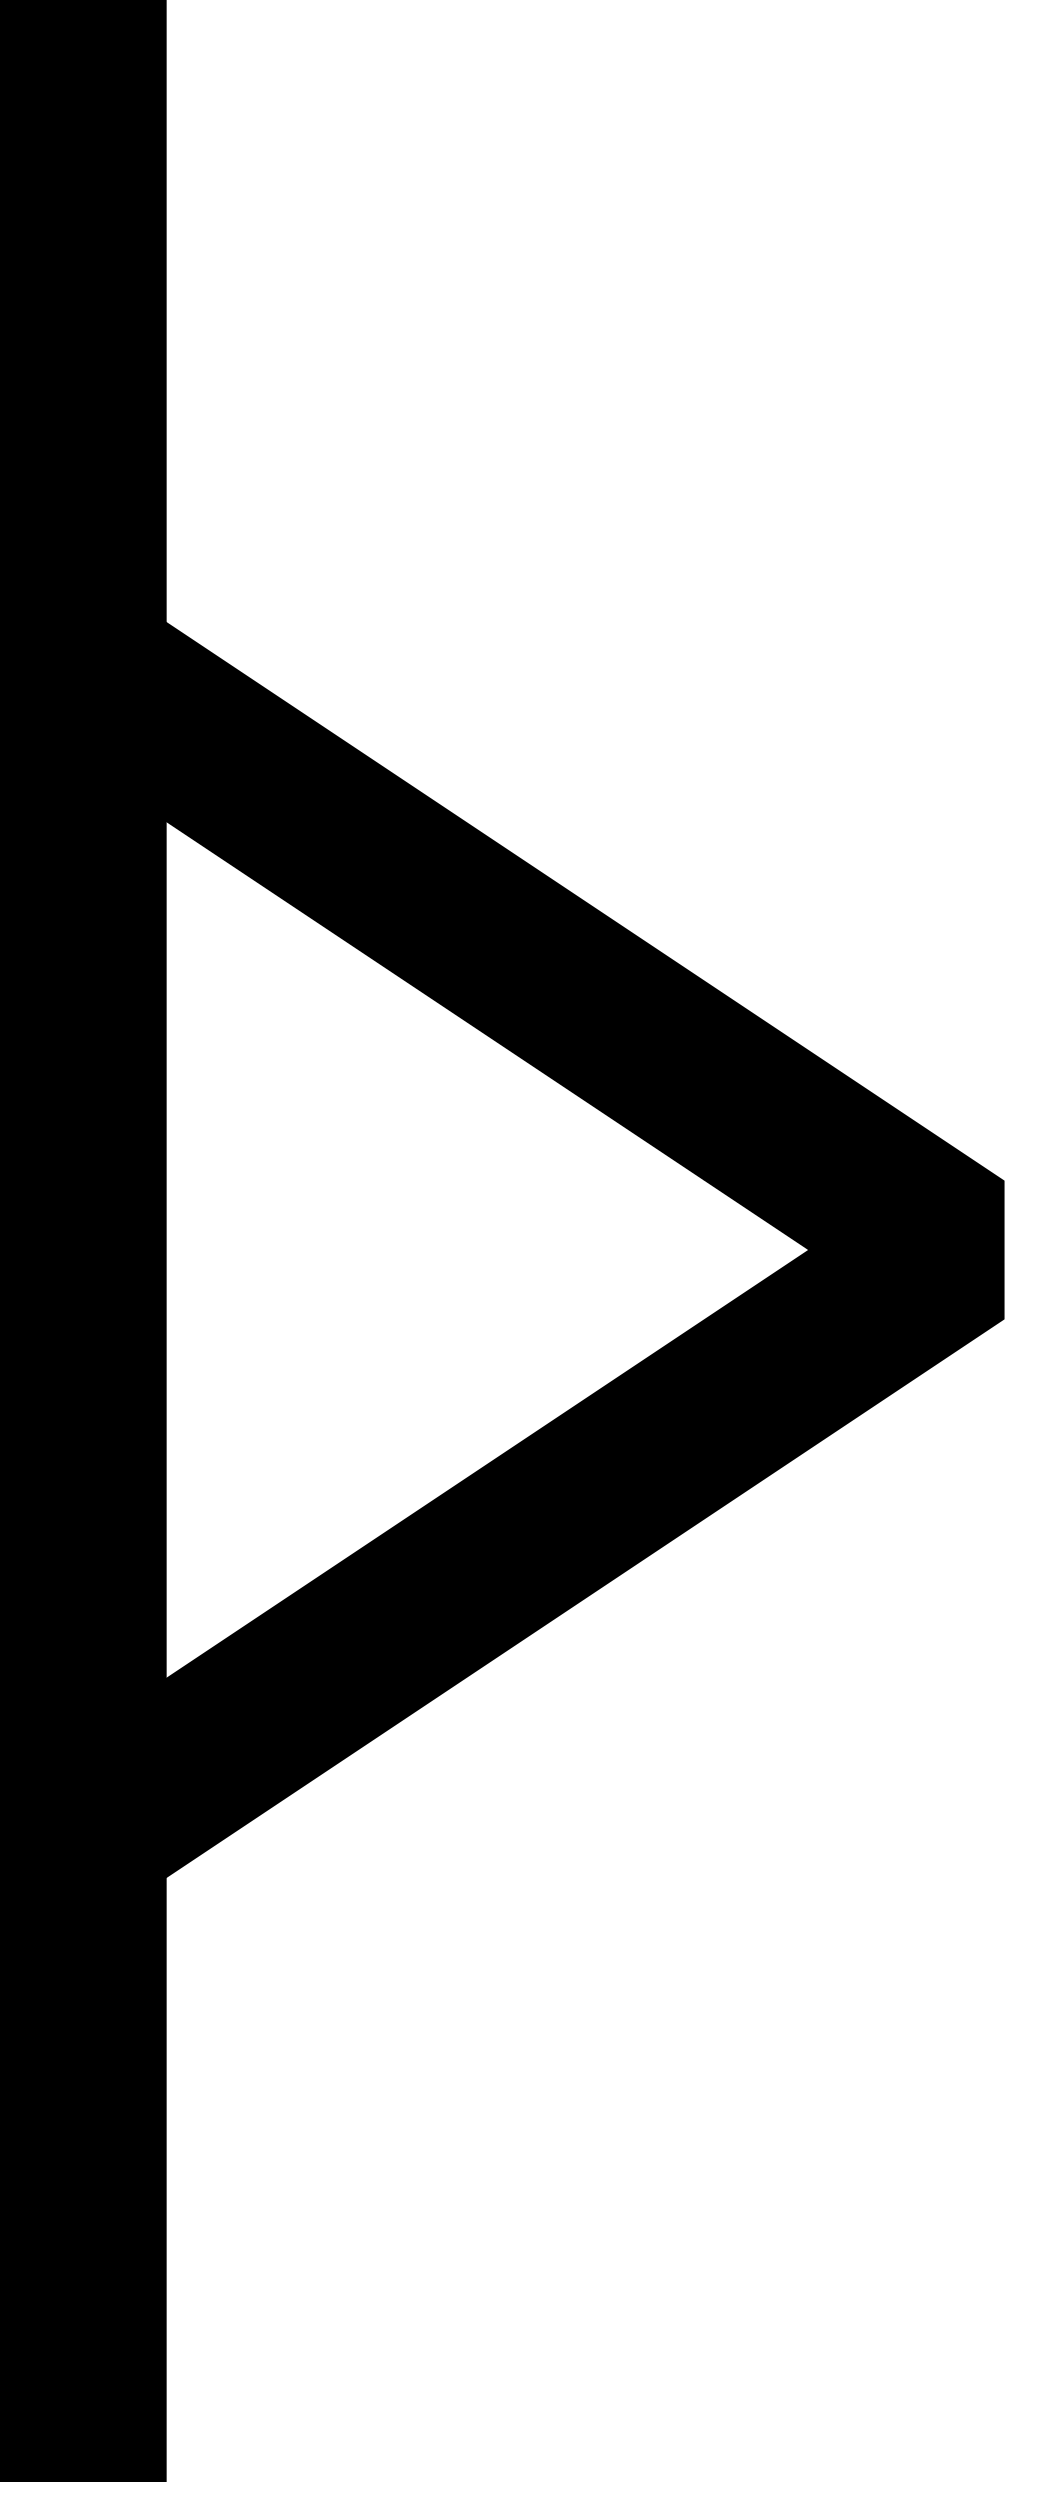
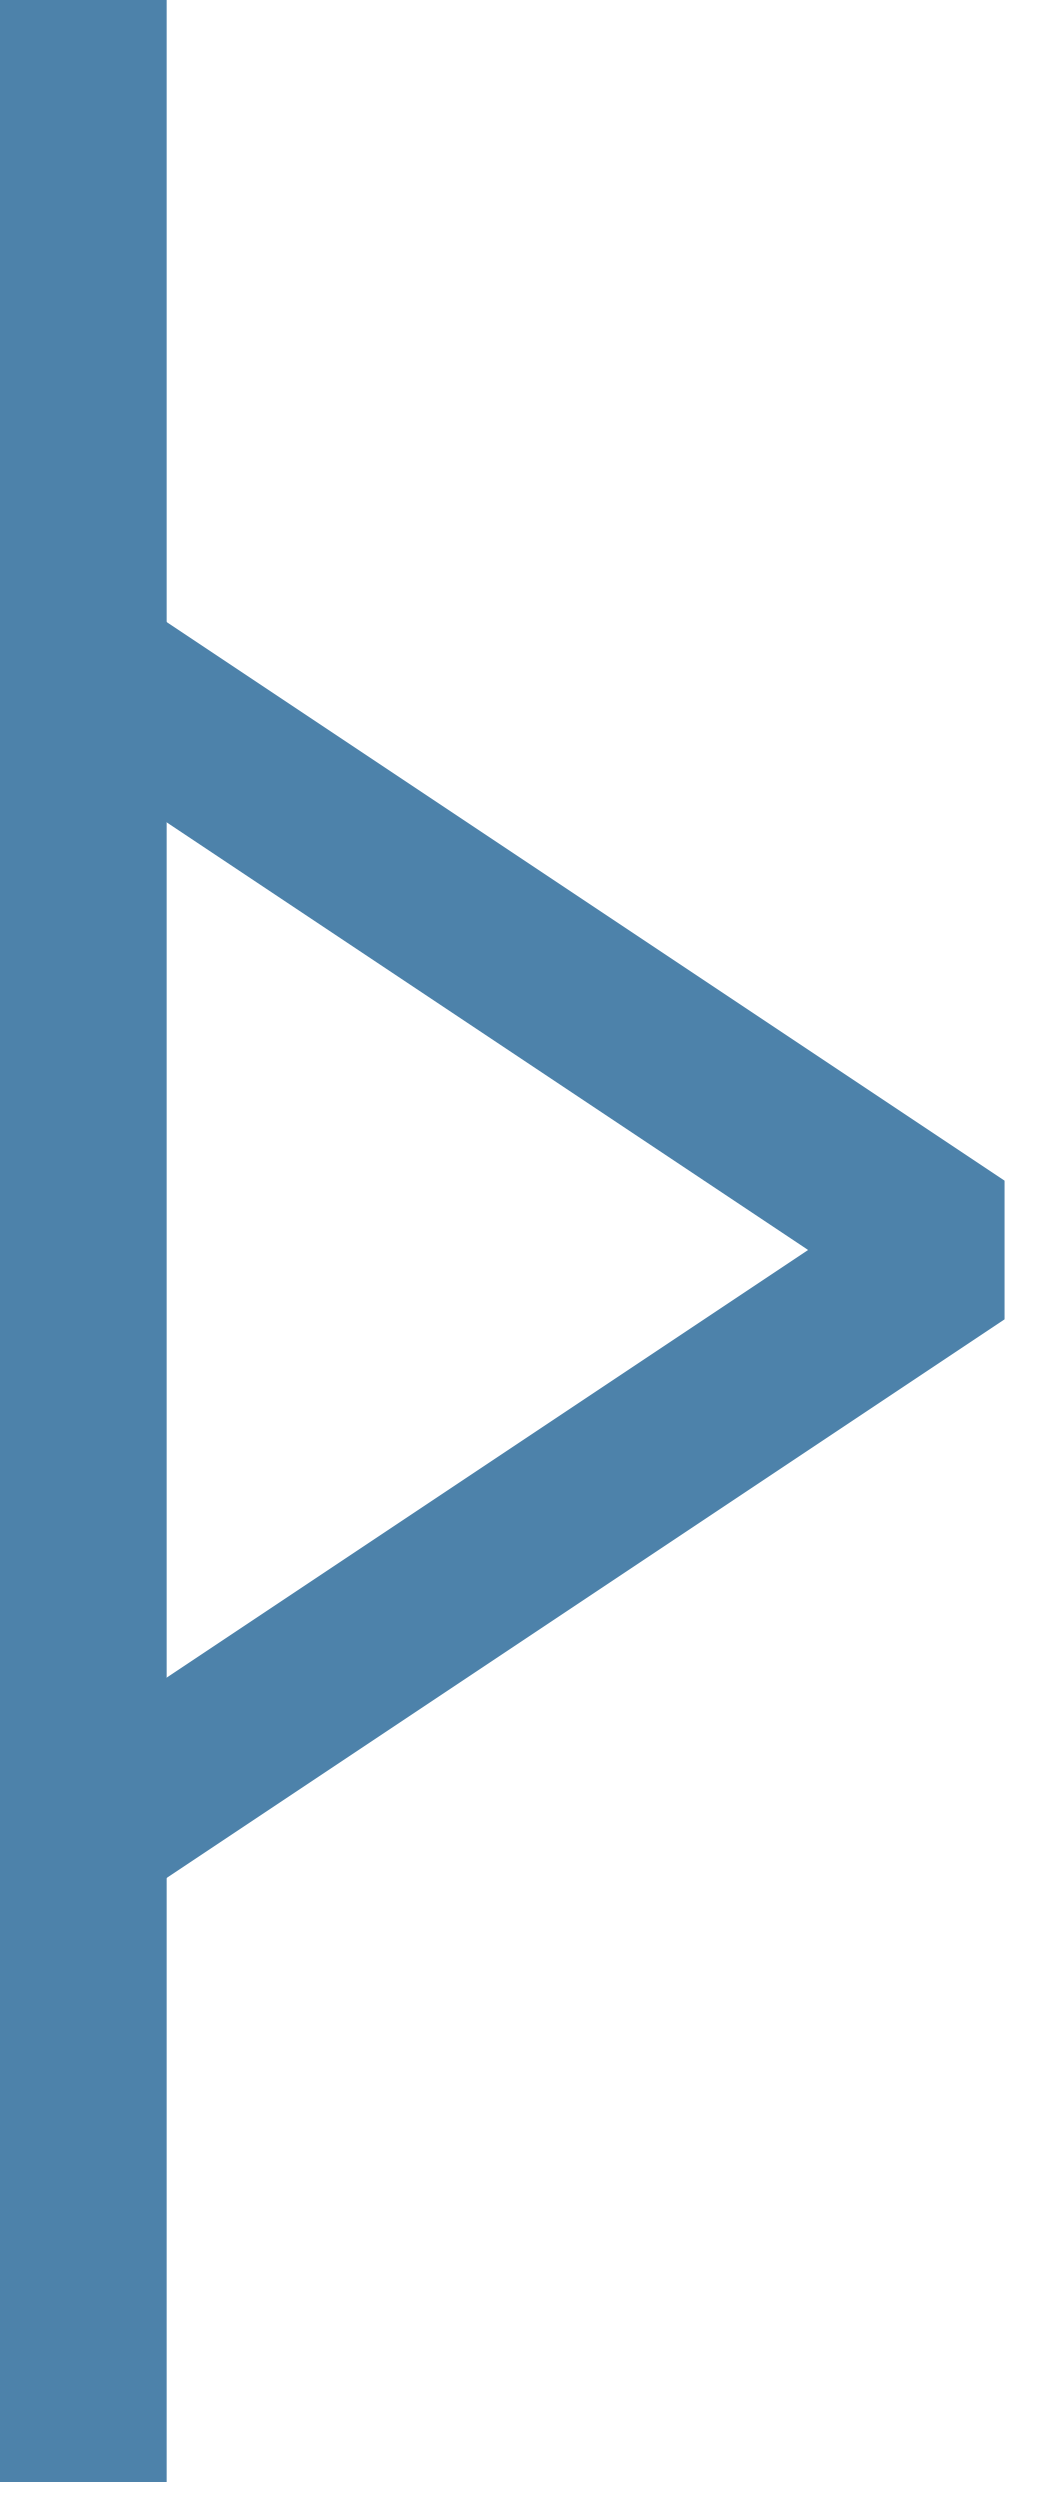
<svg xmlns="http://www.w3.org/2000/svg" version="1.0" width="25" height="60" id="svg27069">
  <defs id="defs27072" />
-   <path d="M 2,59.568 L 2,0" style="fill:none;fill-opacity:0.75;fill-rule:evenodd;stroke:#000000;stroke-width:4;stroke-linecap:butt;stroke-linejoin:bevel;stroke-miterlimit:4;stroke-dasharray:none;stroke-opacity:1" id="path29721" />
-   <path d="M 2,16 L 23,30 L 2,44" style="fill:none;fill-opacity:0.75;fill-rule:evenodd;stroke:#000000;stroke-width:4;stroke-linecap:butt;stroke-linejoin:bevel;stroke-miterlimit:4;stroke-dasharray:none;stroke-opacity:1" id="path29723" />
+   <path d="M 2,59.568 L 2,0" style="fill:none;fill-opacity:0.75;fill-rule:evenodd;stroke:#4D82AA;stroke-width:4;stroke-linecap:butt;stroke-linejoin:bevel;stroke-miterlimit:4;stroke-dasharray:none;stroke-opacity:1" id="path29721" />
+   <path d="M 2,16 L 23,30 L 2,44" style="fill:none;fill-opacity:0.75;fill-rule:evenodd;stroke:#4D82AA;stroke-width:4;stroke-linecap:butt;stroke-linejoin:bevel;stroke-miterlimit:4;stroke-dasharray:none;stroke-opacity:1" id="path29723" />
</svg>
